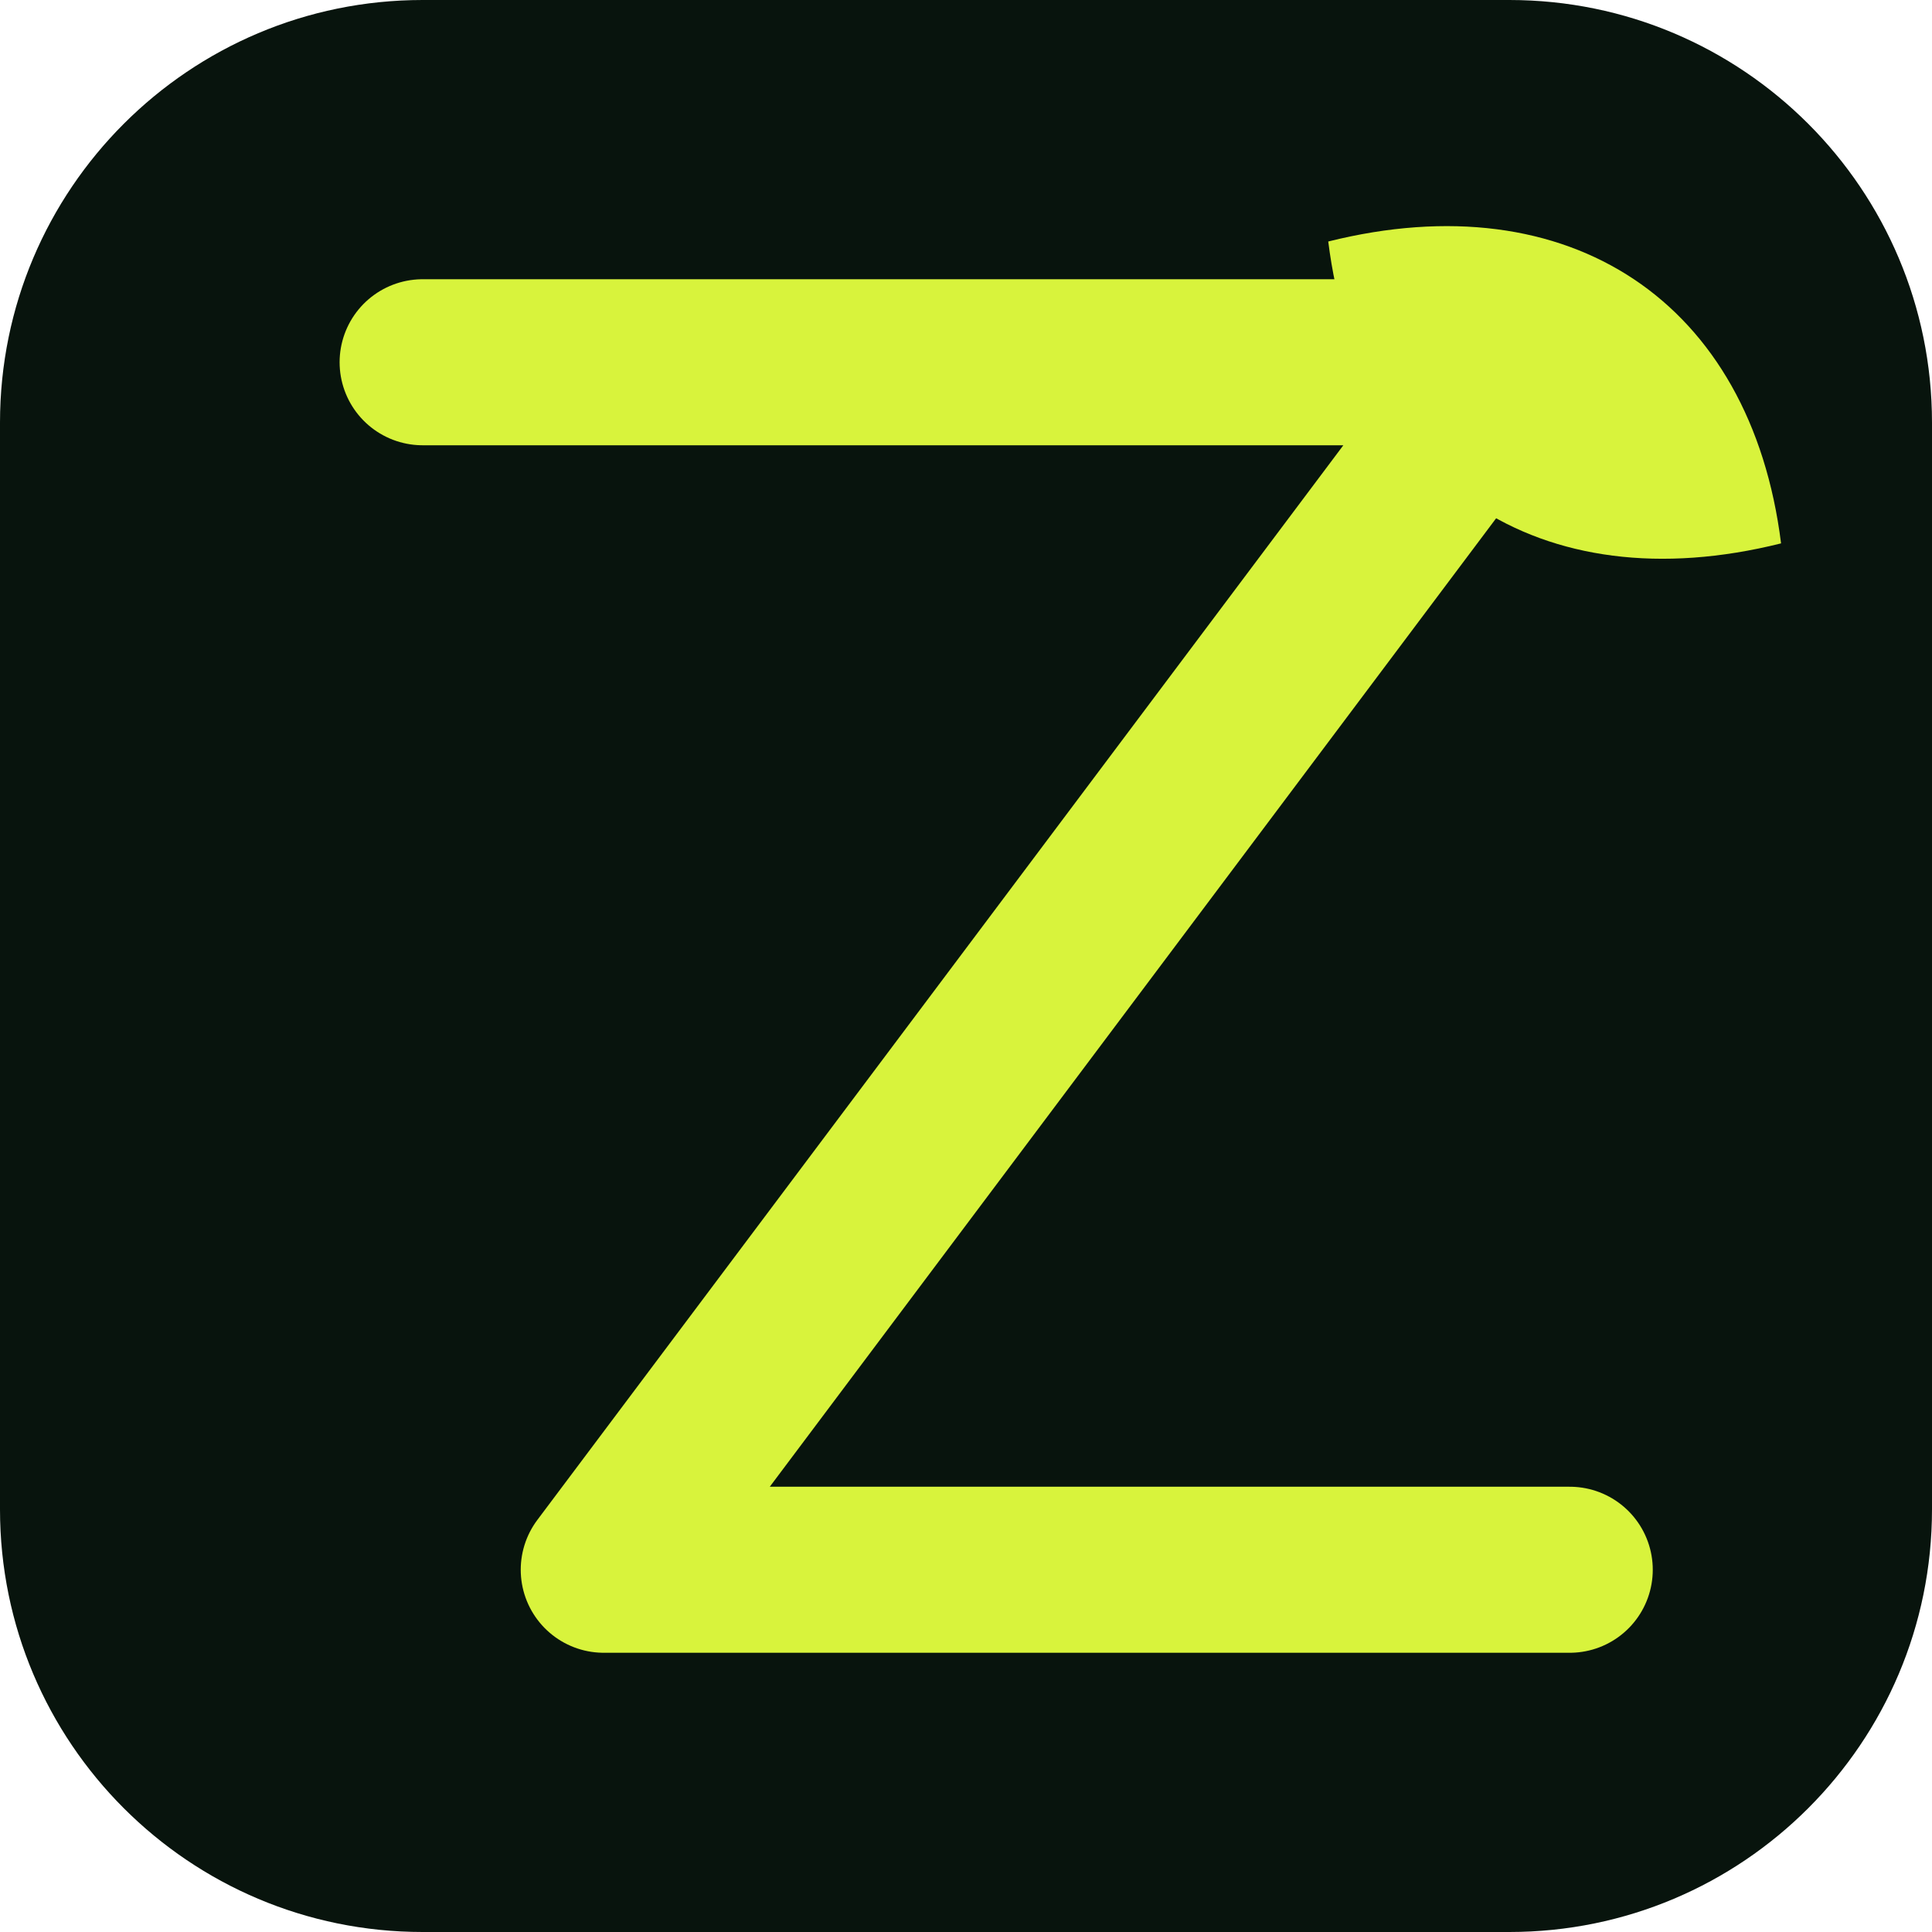
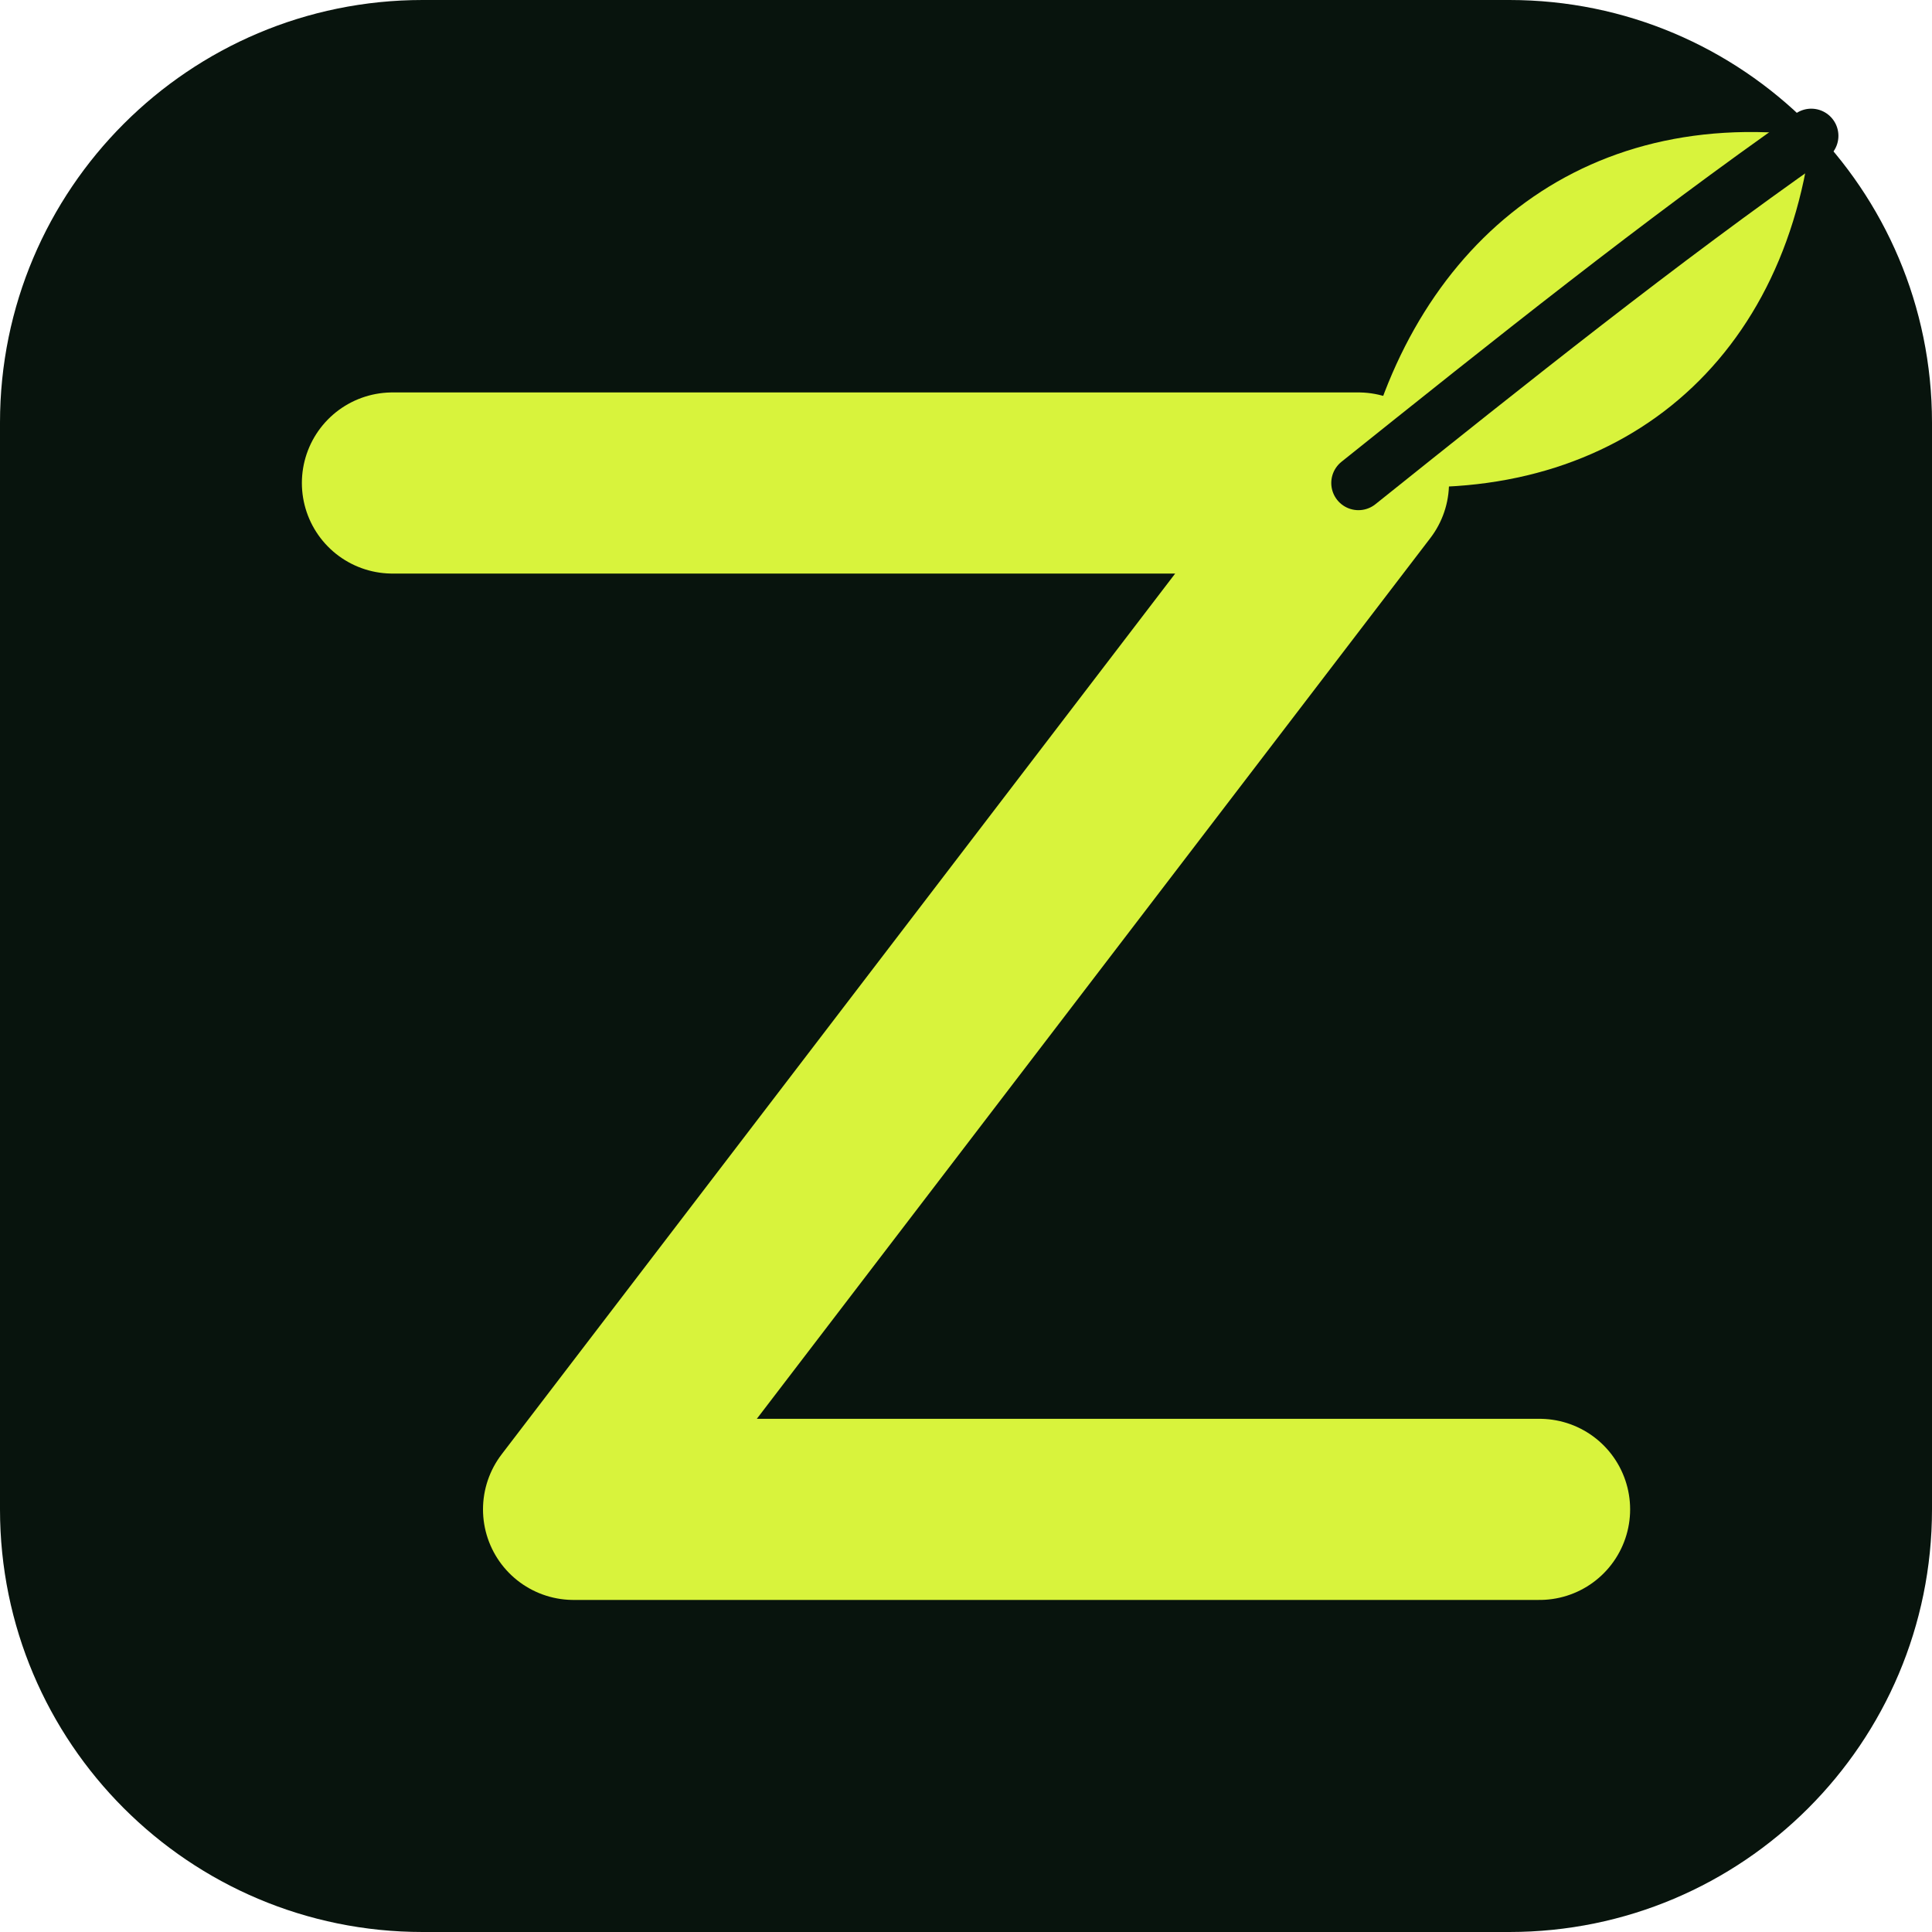
<svg xmlns="http://www.w3.org/2000/svg" viewBox="0 0 64 64">
  <rect width="64" height="64" rx="14" fill="#08140D" />
-   <path d="M14 12 H50 L20 52 H52" stroke="#D8F33C" stroke-width="5.5" stroke-linecap="round" stroke-linejoin="round" fill="none" />
-   <path d="M44 8 C52 6 58 10 59 18 C51 20 45 16 44 8 Z" fill="#D8F33C" />
+   <path d="M13 16 H45 L19 50 H51" stroke="#D8F33C" stroke-width="6" stroke-linecap="round" stroke-linejoin="round" fill="none" />
+   <path d="M45 16 C46.5 8.5 52 3.5 60 4.5 C59 12.5 53 17 45 16 Z" fill="#D8F33C" />
+   <path d="M45 16 C50 12 55 8 60 4.5" stroke="#08140D" stroke-width="1.8" stroke-linecap="round" fill="none" />
</svg>
